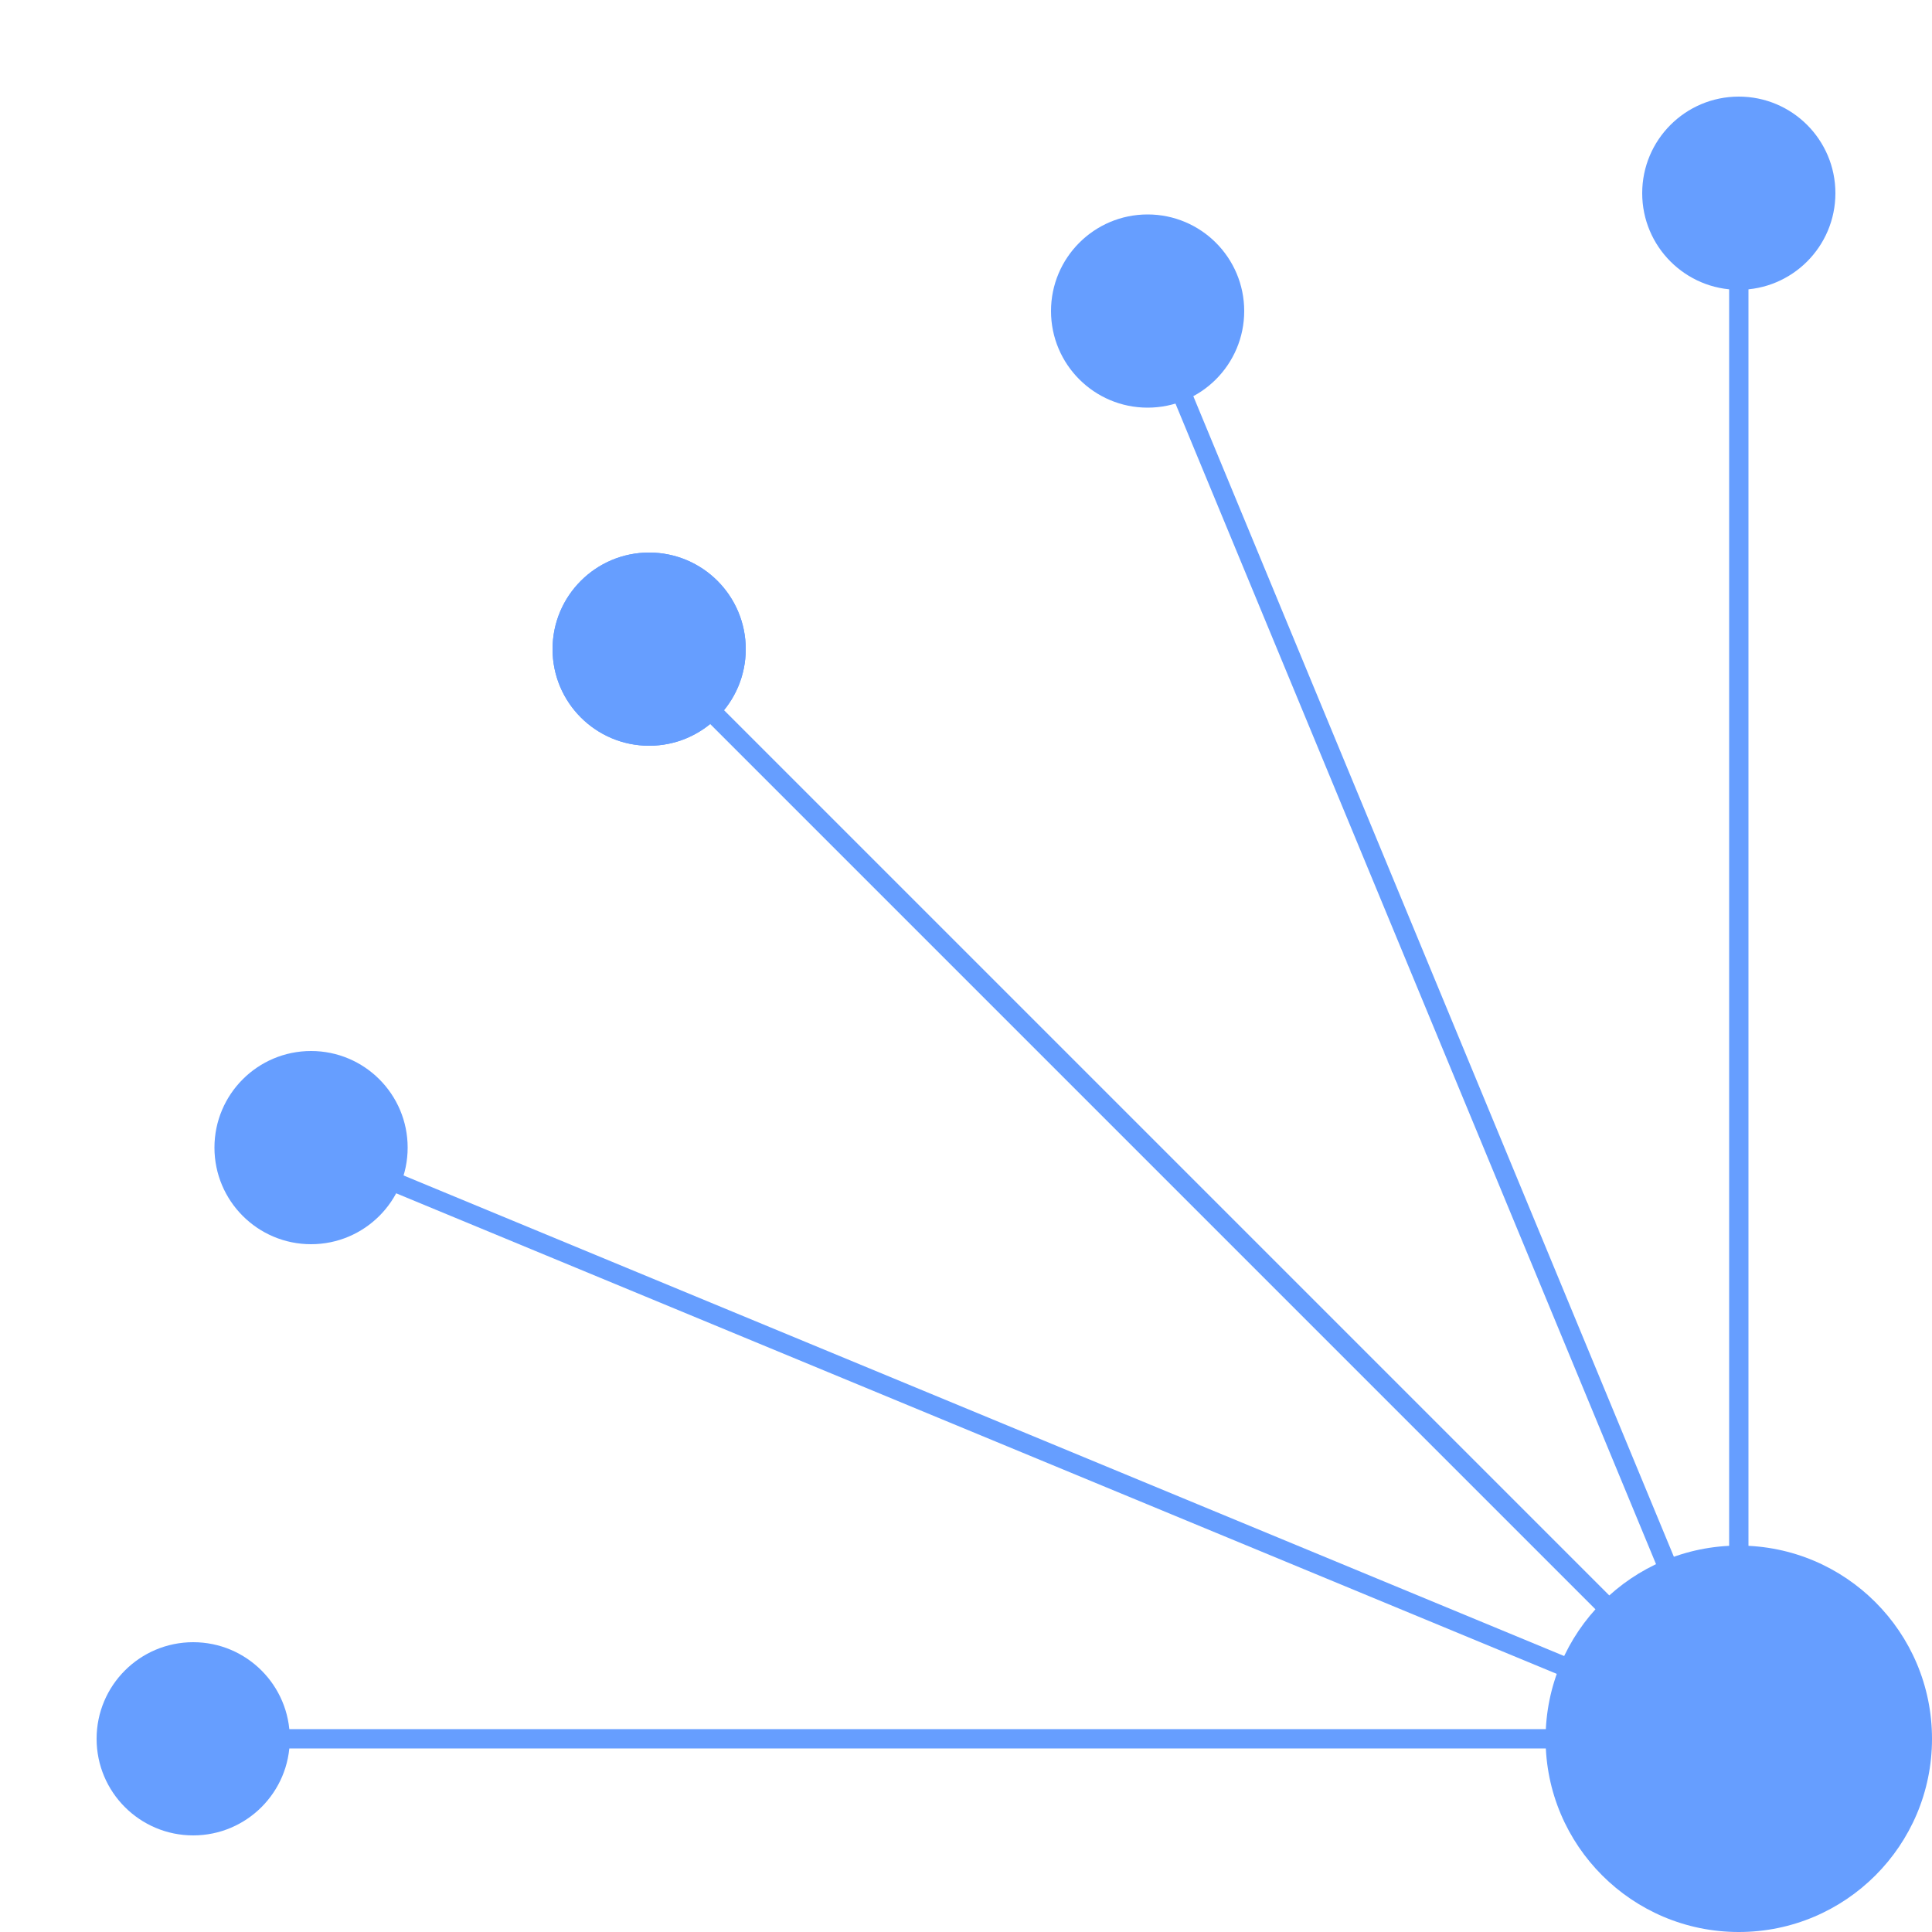
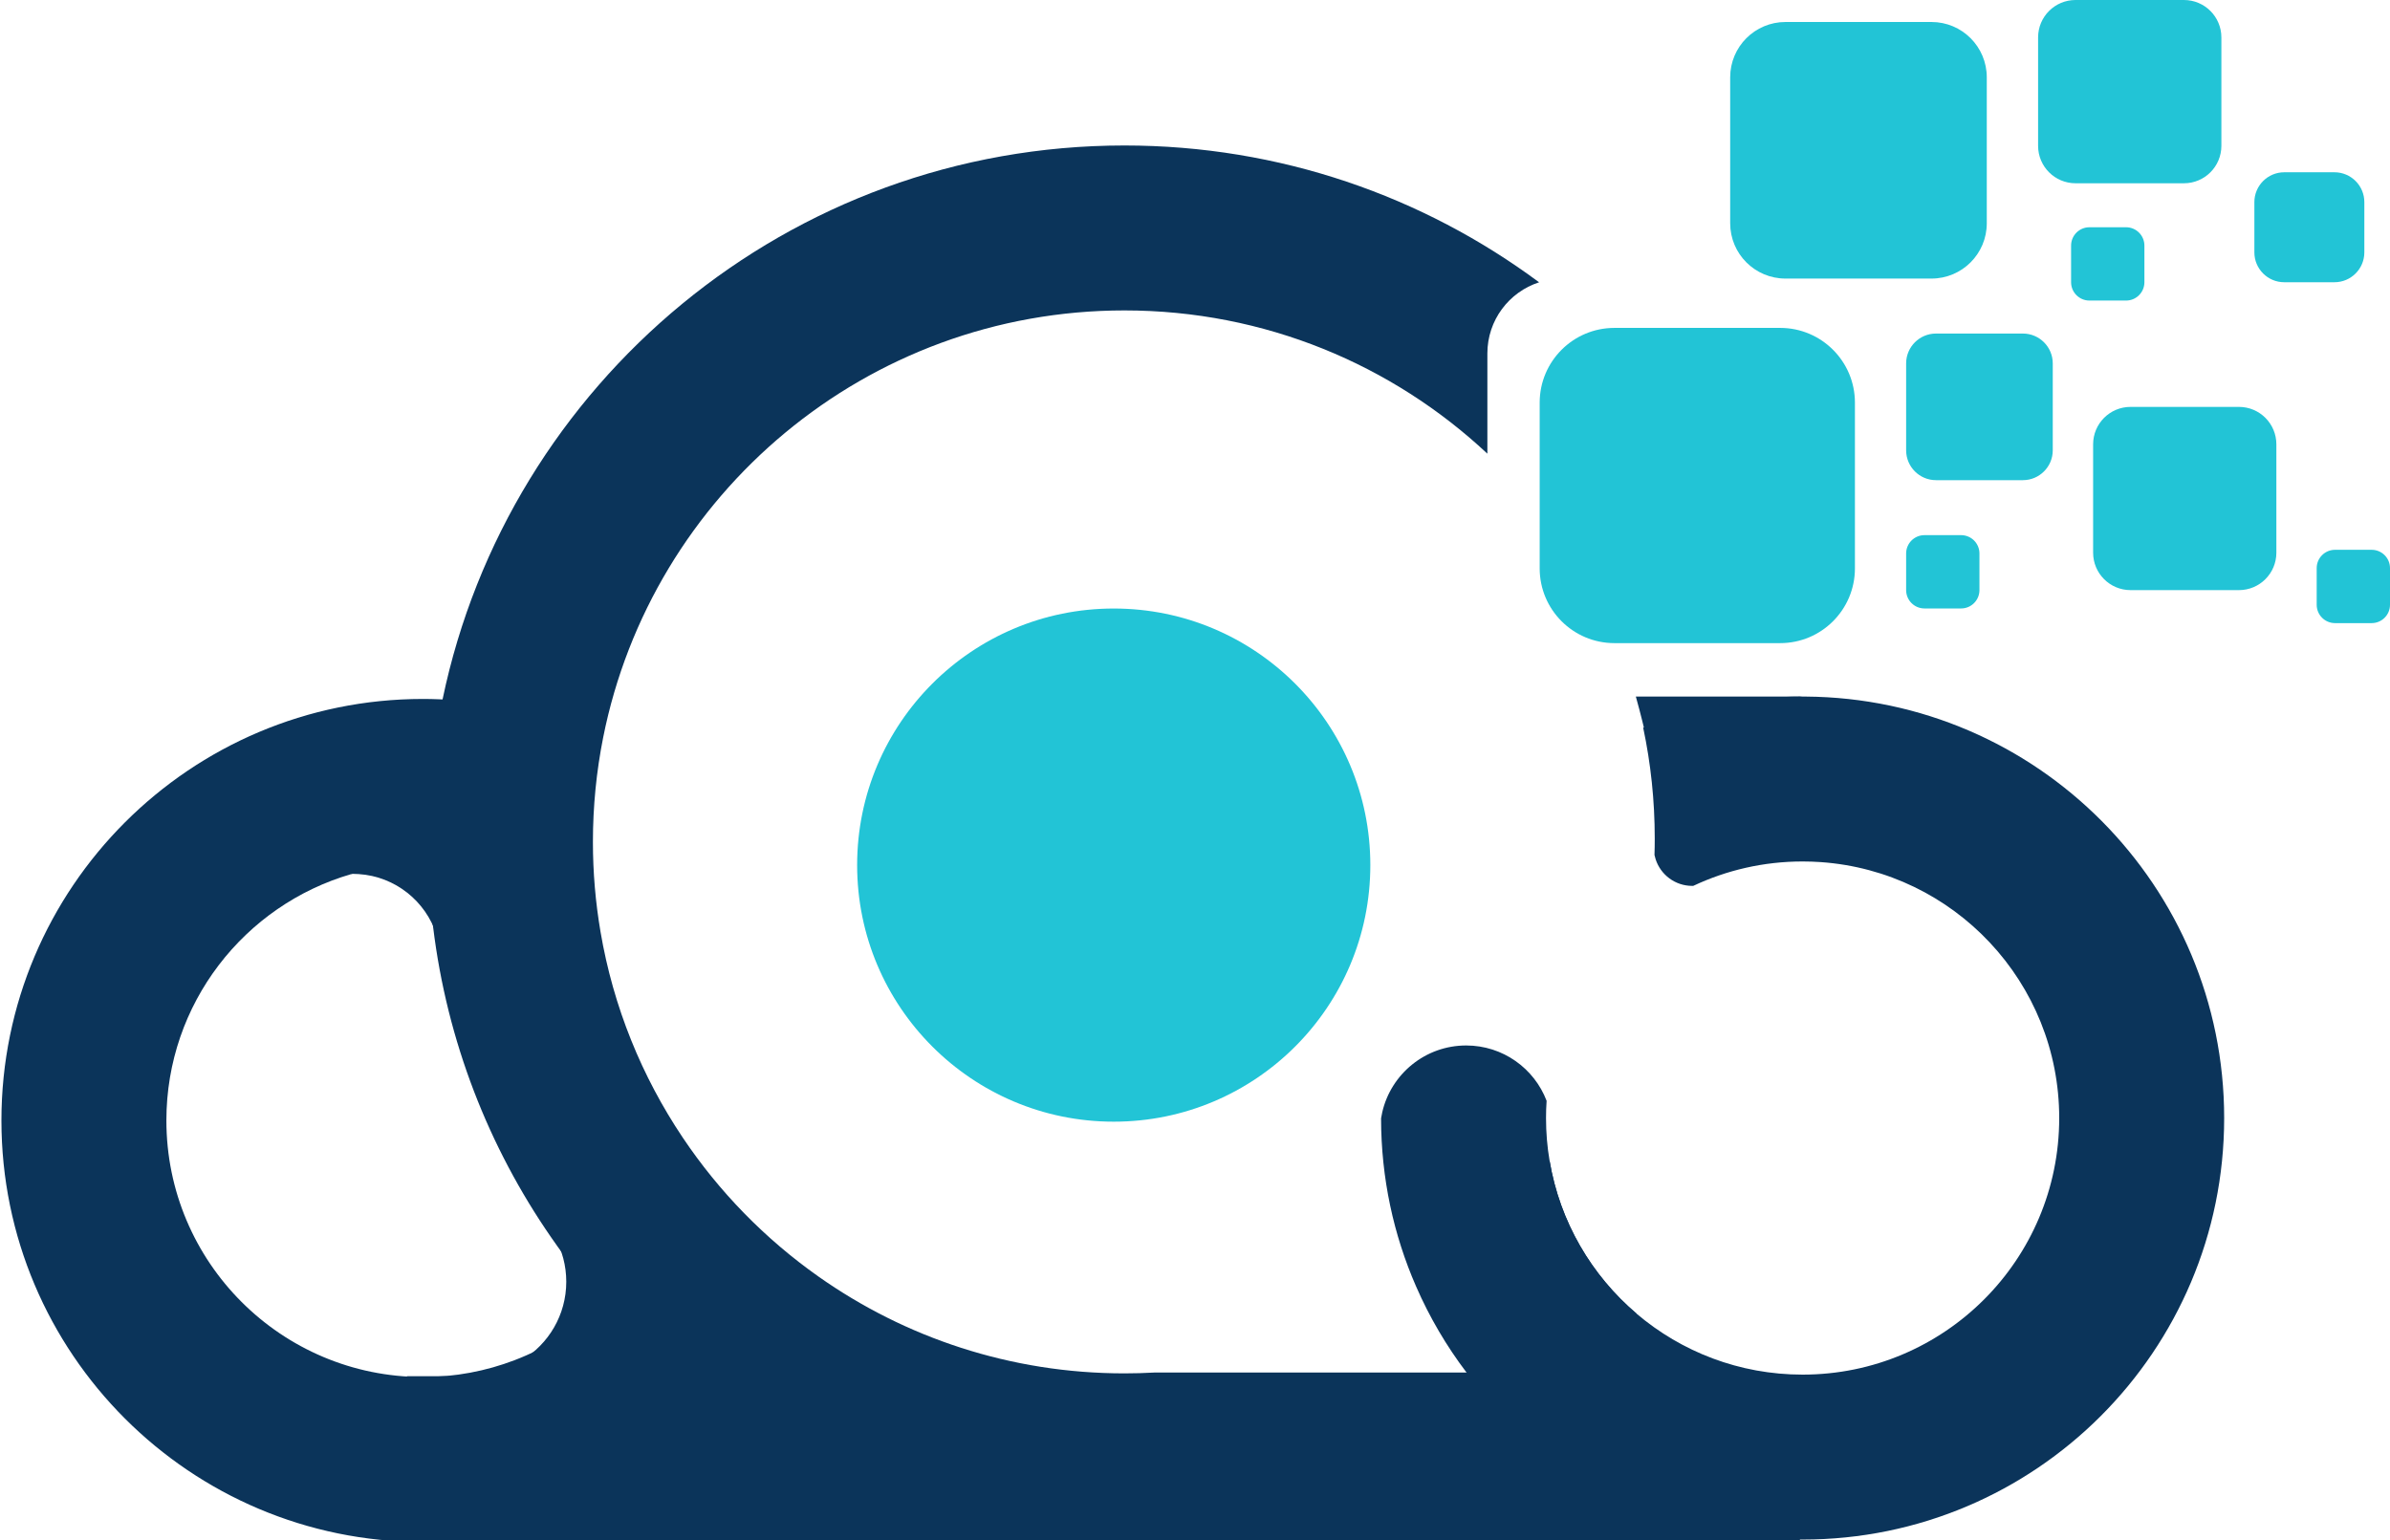
- <svg xmlns="http://www.w3.org/2000/svg" viewBox="0 0 500 500">
-   <circle cx="90%" cy="10%" r="5%" fill="#669EFF" />
-   <line x1="90%" x2="90%" y1="10%" y2="90%" stroke="#669EFF" stroke-width="1%" />
-   <circle cx="10%" cy="90%" r="5%" fill="#669EFF" />
-   <line x1="10%" x2="90%" y1="90%" y2="90%" stroke="#669EFF" stroke-width="1%" />
-   <circle cx="33.6%" cy="33.6%" r="5%" fill="#669EFF" />
-   <line x1="33.6%" x2="90%" y1="33.6%" y2="90%" stroke="#669EFF" stroke-width="1%" />
-   <circle cx="33.6%" cy="33.6%" r="5%" fill="#669EFF" />
-   <line x1="33.6%" x2="90%" y1="33.6%" y2="90%" stroke="#669EFF" stroke-width="1%" />
-   <circle cx="16.1%" cy="59.4%" r="5%" fill="#669EFF" />
-   <line x1="16.1%" x2="90%" y1="59.4%" y2="90%" stroke="#669EFF" stroke-width="1%" />
-   <circle cx="59.4%" cy="16.1%" r="5%" fill="#669EFF" />
-   <line x1="59.4%" x2="90%" y1="16.1%" y2="90%" stroke="#669EFF" stroke-width="1%" />
-   <circle cx="90%" cy="90%" r="10%" fill="#669EFF" />Sorry, your browser does not support inline SVG.
+ <svg xmlns="http://www.w3.org/2000/svg" version="1.1" id="Layer_1" x="0px" y="0px" viewBox="0 0 652 420" style="enable-background:new 0 0 652 420;" xml:space="preserve">
+   <style type="text/css">
+ 	.st0{fill:#22C4D6;}
+ 	.st1{fill:#0B345A;}
+ </style>
+   <path class="st0" d="M506.03,109.85v45.22c0,11.26-9.13,20.39-20.39,20.39h-45.22c-11.26,0-20.39-9.13-20.39-20.39v-45.22  c0-11.26,9.13-20.39,20.39-20.39h45.22C496.9,89.46,506.03,98.59,506.03,109.85z" />
+   <g>
+     <path class="st1" d="M169.18,359.89c-8.71,5.64-18.43,9.85-28.83,12.3c0.7-0.34,1.37-0.7,2.03-1.1c7.25-4.37,12.1-12.32,12.1-21.41   c0-4.39-1.13-8.53-3.14-12.12c-0.05-0.09-0.1-0.17-0.15-0.26c0.68,1,1.37,1.99,2.06,2.98c0.58,0.82,1.17,1.64,1.77,2.45   c3.41,4.66,7.02,9.15,10.83,13.47C166.94,357.44,168.05,358.67,169.18,359.89z" />
+   </g>
+   <g>
+     <path class="st1" d="M119.16,252.95c-0.01,0.73-0.03,1.44-0.05,2.14c-2.95-9.2-11.27-15.98-21.27-16.62   c-0.53-0.04-1.06-0.06-1.59-0.06c-0.16,0-0.47,0.01-0.47,0.01c-0.02-0.02-0.04-0.05-0.04-0.08c-0.09-0.52,3.28-1.63,10.09-3.32   c1.64-0.02,3.31-0.02,5,0c2.38,0.02,4.72,0.08,7,0.16h0.15v1c0.43,2.75,0.79,5.76,1,9C119.16,247.93,119.2,250.53,119.16,252.95z" />
+   </g>
+   <g>
+     <path class="st1" d="M185.24,310.34c-1.18,17.95-9.12,34.06-21.31,45.79c-0.03,0.03-0.05,0.05-0.08,0.07   c-6.69,6.42-14.65,11.52-23.47,14.89c-7.76,2.97-16.19,4.6-24.99,4.6c-38.66,0-70-31.34-70-70c0-31.87,21.3-58.77,50.45-67.22   c6.2-1.81,12.76-2.78,19.55-2.78c0.15,0,0.31,0,0.46,0.01c0.04-0.01,0.09-0.01,0.13,0c18.07,0.14,34.5,7.14,46.84,18.5   c-1.36-7.97-2.07-16.16-2.07-24.51c0-9.74,0.96-19.26,2.79-28.46c-13.41-6.2-28.2-9.88-43.8-10.45c-1.44-0.06-2.89-0.09-4.35-0.09   c-63.51,0-115,51.49-115,115s51.49,115,115,115h0.36c32.13-0.1,61.15-13.37,81.96-34.7c3.12-3.19,6.05-6.56,8.77-10.1   c6.47-8.37,11.8-17.66,15.77-27.64C207.71,337.99,195.15,325.13,185.24,310.34z" />
+   </g>
+   <g>
+     <path class="st1" d="M491.76,190.03c-6.54,0.68-13.91,1.82-21.87,3.68c-7.89,1.84-14.94,4.05-21.06,6.31   c-0.5-2.12-1.04-4.27-1.61-6.45c-0.31-1.19-0.63-2.37-0.96-3.54H491.76z" />
+   </g>
+   <g>
+     <path class="st1" d="M446.49,358.42c-5.73,6.22-11.88,12.06-18.39,17.47H185.4c-7.3-6.07-14.15-12.67-20.47-19.76   c-3.83-4.29-7.47-8.77-10.91-13.4c-0.6-0.81-1.19-1.63-1.77-2.45c-0.66-0.9-1.29-1.8-1.91-2.72   c-17.03-24.62-28.37-53.45-32.18-84.61c-0.69-5.67-1.14-11.43-1.31-17.25c-0.01-0.17-0.02-0.34-0.02-0.52   c-0.05-1.82-0.08-3.65-0.08-5.49c0-13.34,1.37-26.35,3.99-38.91c17.95-86.28,94.42-151.09,186.01-151.09   c42.38,0,81.52,13.87,113.12,37.33c-8.19,2.64-14.11,10.33-14.11,19.4v27.35c-25.92-24.25-60.73-39.08-99.01-39.08   c-70.34,0-128.98,50.08-142.21,116.54c-1.83,9.2-2.79,18.72-2.79,28.46c0,8.35,0.71,16.54,2.07,24.51   c3.48,20.5,11.28,39.53,22.42,56.14c9.91,14.79,22.47,27.65,37.01,37.91c23.61,16.66,52.41,26.44,83.5,26.44   c2.75,0,5.49-0.08,8.2-0.23h86.06c-5.64-7.32-10.4-15.34-14.14-23.91c13.8-9.16,25.94-20.61,35.87-33.83   C425.53,333.34,434.18,347.97,446.49,358.42z" />
+   </g>
+   <g>
+     <path class="st1" d="M492.6,190.04c-0.28-0.01-0.56-0.01-0.84-0.01c-15.35,0-29.99,3.01-43.37,8.47c-0.04,0.01-0.08,0.02-0.12,0.05   c2.07,9.75,3.15,19.87,3.15,30.23c0,1.5-0.02,3-0.07,4.49l0.32,1.18c1.37,4.21,5.32,7.24,9.98,7.24c0.1,0,0.19,0,0.29-0.01   c9.05-4.26,19.15-6.65,29.82-6.65c1.65,0,3.29,0.06,4.91,0.17c36.37,2.52,65.09,32.82,65.09,69.83c0,38.66-31.34,70-70,70   c-17.26,0-33.07-6.25-45.27-16.61c-12.31-10.45-20.96-25.08-23.75-41.7c-0.65-3.8-0.98-7.71-0.98-11.69c0-1.58,0.05-3.15,0.16-4.7   c-3.37-8.83-11.93-15.1-21.94-15.1c-11.15,0-20.48,7.77-22.89,18.18c-0.13,0.56-0.24,1.13-0.33,1.71   c0.01,16.29,3.41,31.79,9.54,45.82c3.66,8.41,8.3,16.3,13.78,23.52c0.36,0.48,0.73,0.96,1.1,1.43   c21.05,26.87,53.8,44.14,90.58,44.14c63.51,0,115-51.49,115-115C606.76,241.8,555.72,190.49,492.6,190.04z" />
+   </g>
+   <rect x="111.03" y="375.46" class="st1" width="380" height="45" />
+   <g>
+     <circle class="st0" cx="303.83" cy="236.02" r="70" />
+   </g>
+   <path class="st0" d="M526.91,76h-39.83C478.75,76,472,69.25,472,60.91V21.09C472,12.75,478.75,6,487.09,6h39.83  C535.25,6,542,12.75,542,21.09v39.83C542,69.25,535.25,76,526.91,76z" />
+   <path class="st0" d="M595.79,50h-29.57C560.57,50,556,45.43,556,39.79V10.21C556,4.57,560.57,0,566.21,0h29.57  C601.43,0,606,4.57,606,10.21v29.57C606,45.43,601.43,50,595.79,50z" />
+   <path class="st0" d="M610.79,161h-29.57c-5.64,0-10.21-4.57-10.21-10.21v-29.57c0-5.64,4.57-10.21,10.21-10.21h29.57  c5.64,0,10.21,4.57,10.21,10.21v29.57C621,156.43,616.43,161,610.79,161z" />
+   <path class="st0" d="M636.85,77h-13.7c-4.5,0-8.15-3.65-8.15-8.15v-13.7c0-4.5,3.65-8.15,8.15-8.15h13.7c4.5,0,8.15,3.65,8.15,8.15  v13.7C645,73.35,641.35,77,636.85,77z" />
+   <path class="st0" d="M551.85,131h-23.7c-4.5,0-8.15-3.65-8.15-8.15v-23.7c0-4.5,3.65-8.15,8.15-8.15h23.7c4.5,0,8.15,3.65,8.15,8.15  v23.7C560,127.35,556.35,131,551.85,131z" />
+   <path class="st0" d="M535,166h-10c-2.76,0-5-2.24-5-5v-10c0-2.76,2.24-5,5-5h10c2.76,0,5,2.24,5,5v10C540,163.76,537.76,166,535,166  z" />
+   <path class="st0" d="M580,82h-10c-2.76,0-5-2.24-5-5V67c0-2.76,2.24-5,5-5h10c2.76,0,5,2.24,5,5v10C585,79.76,582.76,82,580,82z" />
+   <path class="st0" d="M647,170h-10c-2.76,0-5-2.24-5-5v-10c0-2.76,2.24-5,5-5h10c2.76,0,5,2.24,5,5v10C652,167.76,649.76,170,647,170  z" />
</svg>
